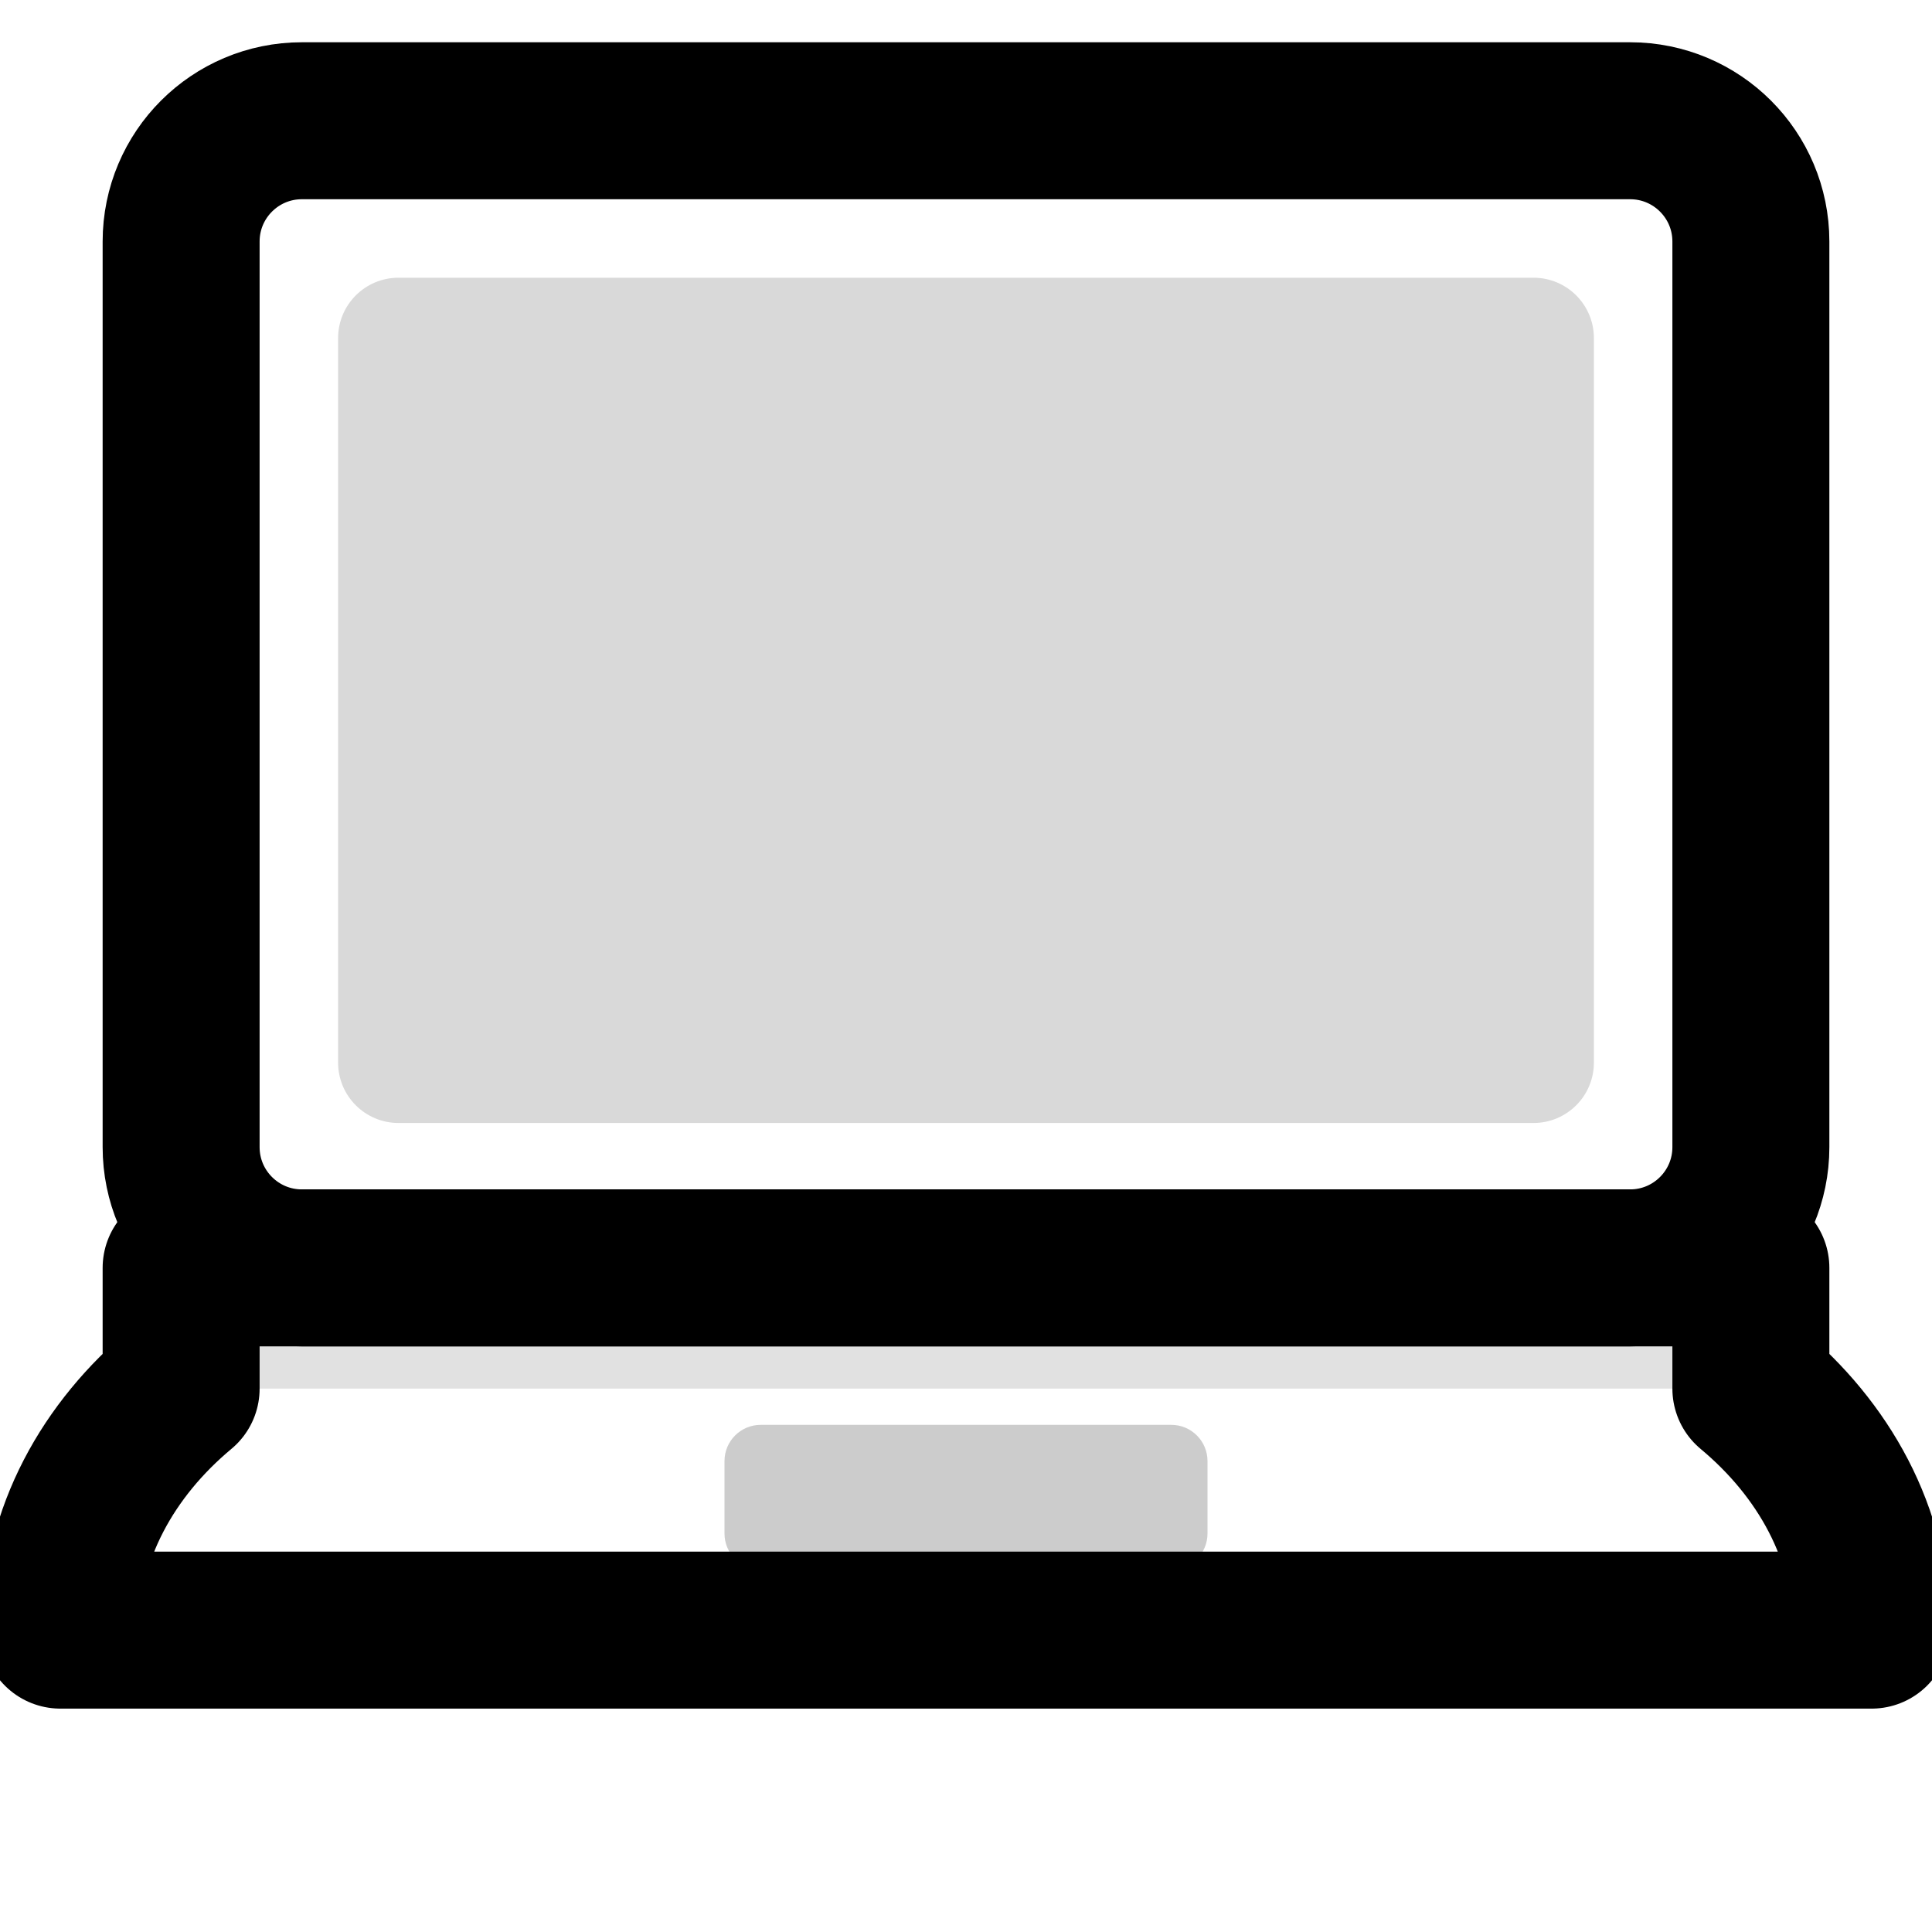
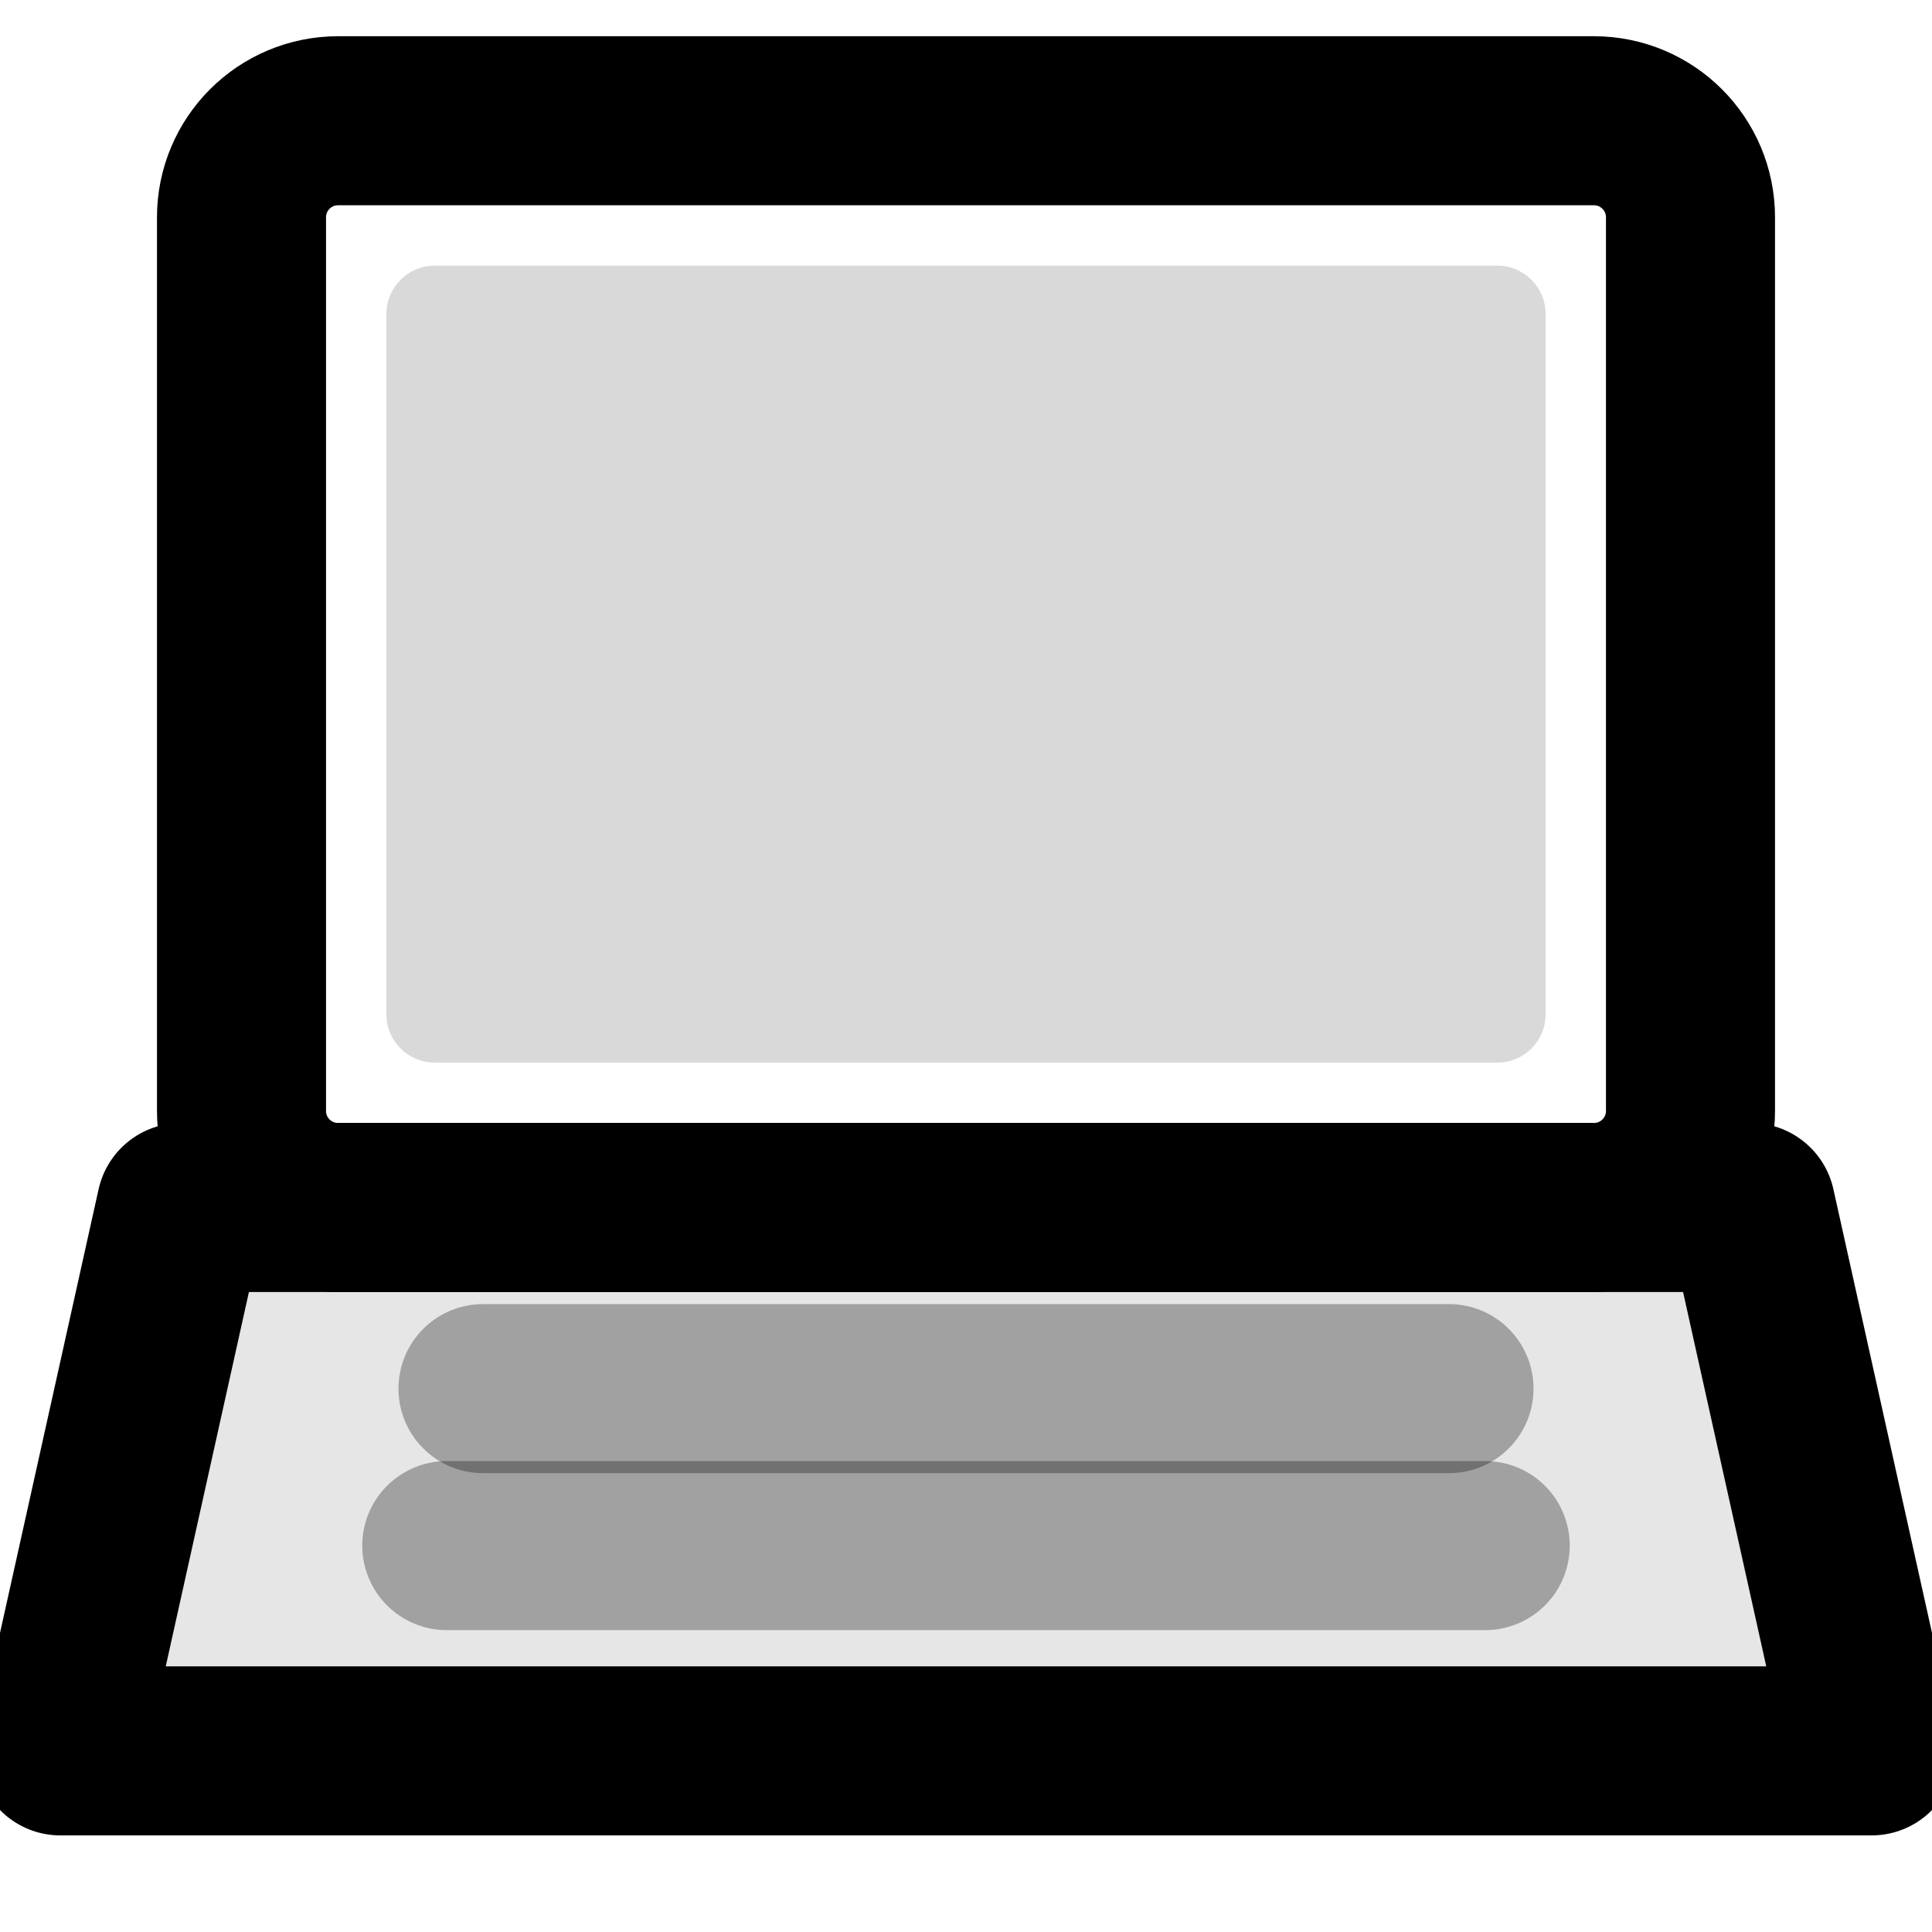
<svg xmlns="http://www.w3.org/2000/svg" width="16" height="16" viewBox="0 0 16 16">
  <style>
-     .outline { fill: none; stroke: currentColor; stroke-width: 1.3; stroke-linecap: round; stroke-linejoin: round; }
+     .outline { fill: none; stroke: currentColor; stroke-width: 1.4; stroke-linecap: round; stroke-linejoin: round; }
    .fill { fill: currentColor; }
    .screen { fill: currentColor; opacity: 0.15; }
  </style>
-   <rect class="outline" x="1.5" y="1" width="13" height="9.5" rx="1" ry="1" />
-   <rect class="screen" x="2.8" y="2.3" width="10.4" height="7" rx="0.5" ry="0.5" />
-   <path class="outline" d="M0.5 13.5 C0.5 12.7 0.9 12 1.5 11.5 L1.5 10.5 L14.5 10.5 L14.5 11.5 C15.1 12 15.5 12.7 15.5 13.5 Z" />
-   <rect class="fill" x="1.5" y="10.5" width="13" height="1" opacity="0.12" />
-   <rect class="fill" x="6" y="11.8" width="4" height="1.2" rx="0.3" ry="0.3" opacity="0.2" />
+   <rect class="outline" x="2" y="1" width="12" height="9" rx="0.8" ry="0.8" />
+   <rect class="screen" x="3.2" y="2.2" width="9.6" height="6.6" rx="0.4" ry="0.4" />
+   <path class="outline" d="M0.5 14.5 L1.5 10 L14.5 10 L15.5 14.5 Z" />
+   <path class="fill" d="M0.8 14.2 L1.6 10.3 L14.4 10.3 L15.2 14.2 Z" opacity="0.1" />
+   <line class="outline" x1="4" y1="11.5" x2="12" y2="11.5" stroke-width="0.5" opacity="0.3" />
+   <line class="outline" x1="3.7" y1="12.8" x2="12.3" y2="12.8" stroke-width="0.5" opacity="0.3" />
</svg>
